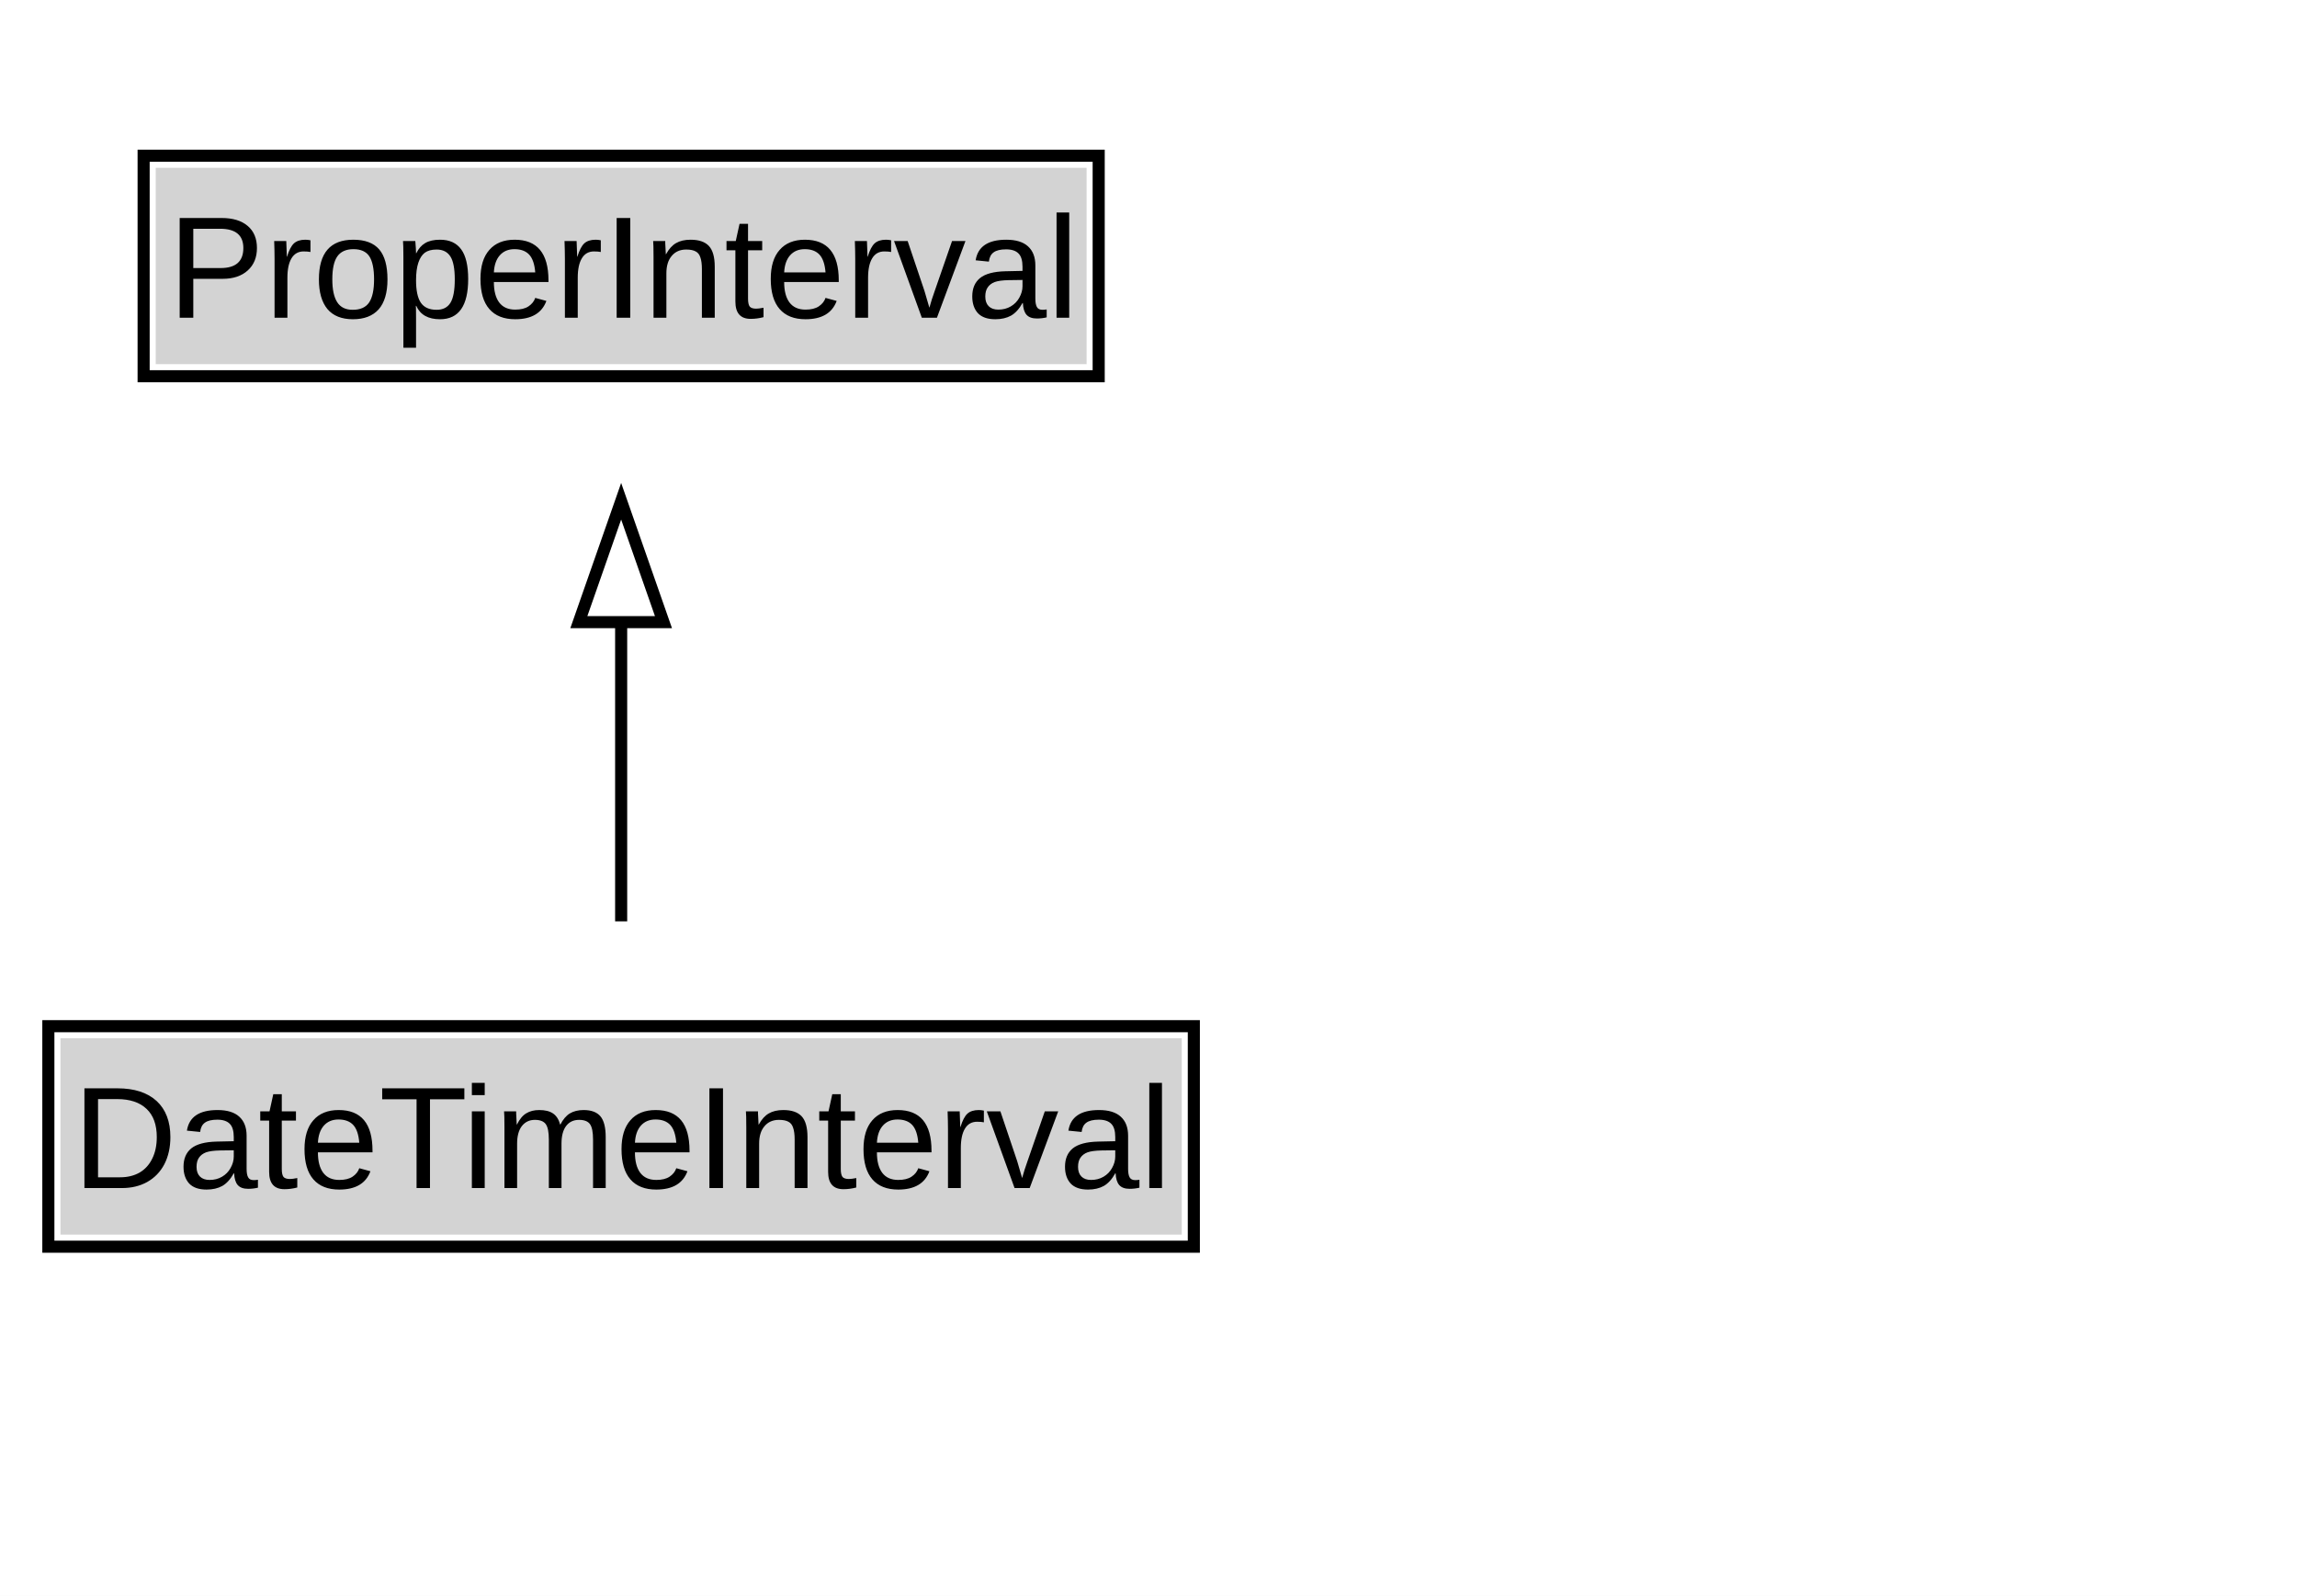
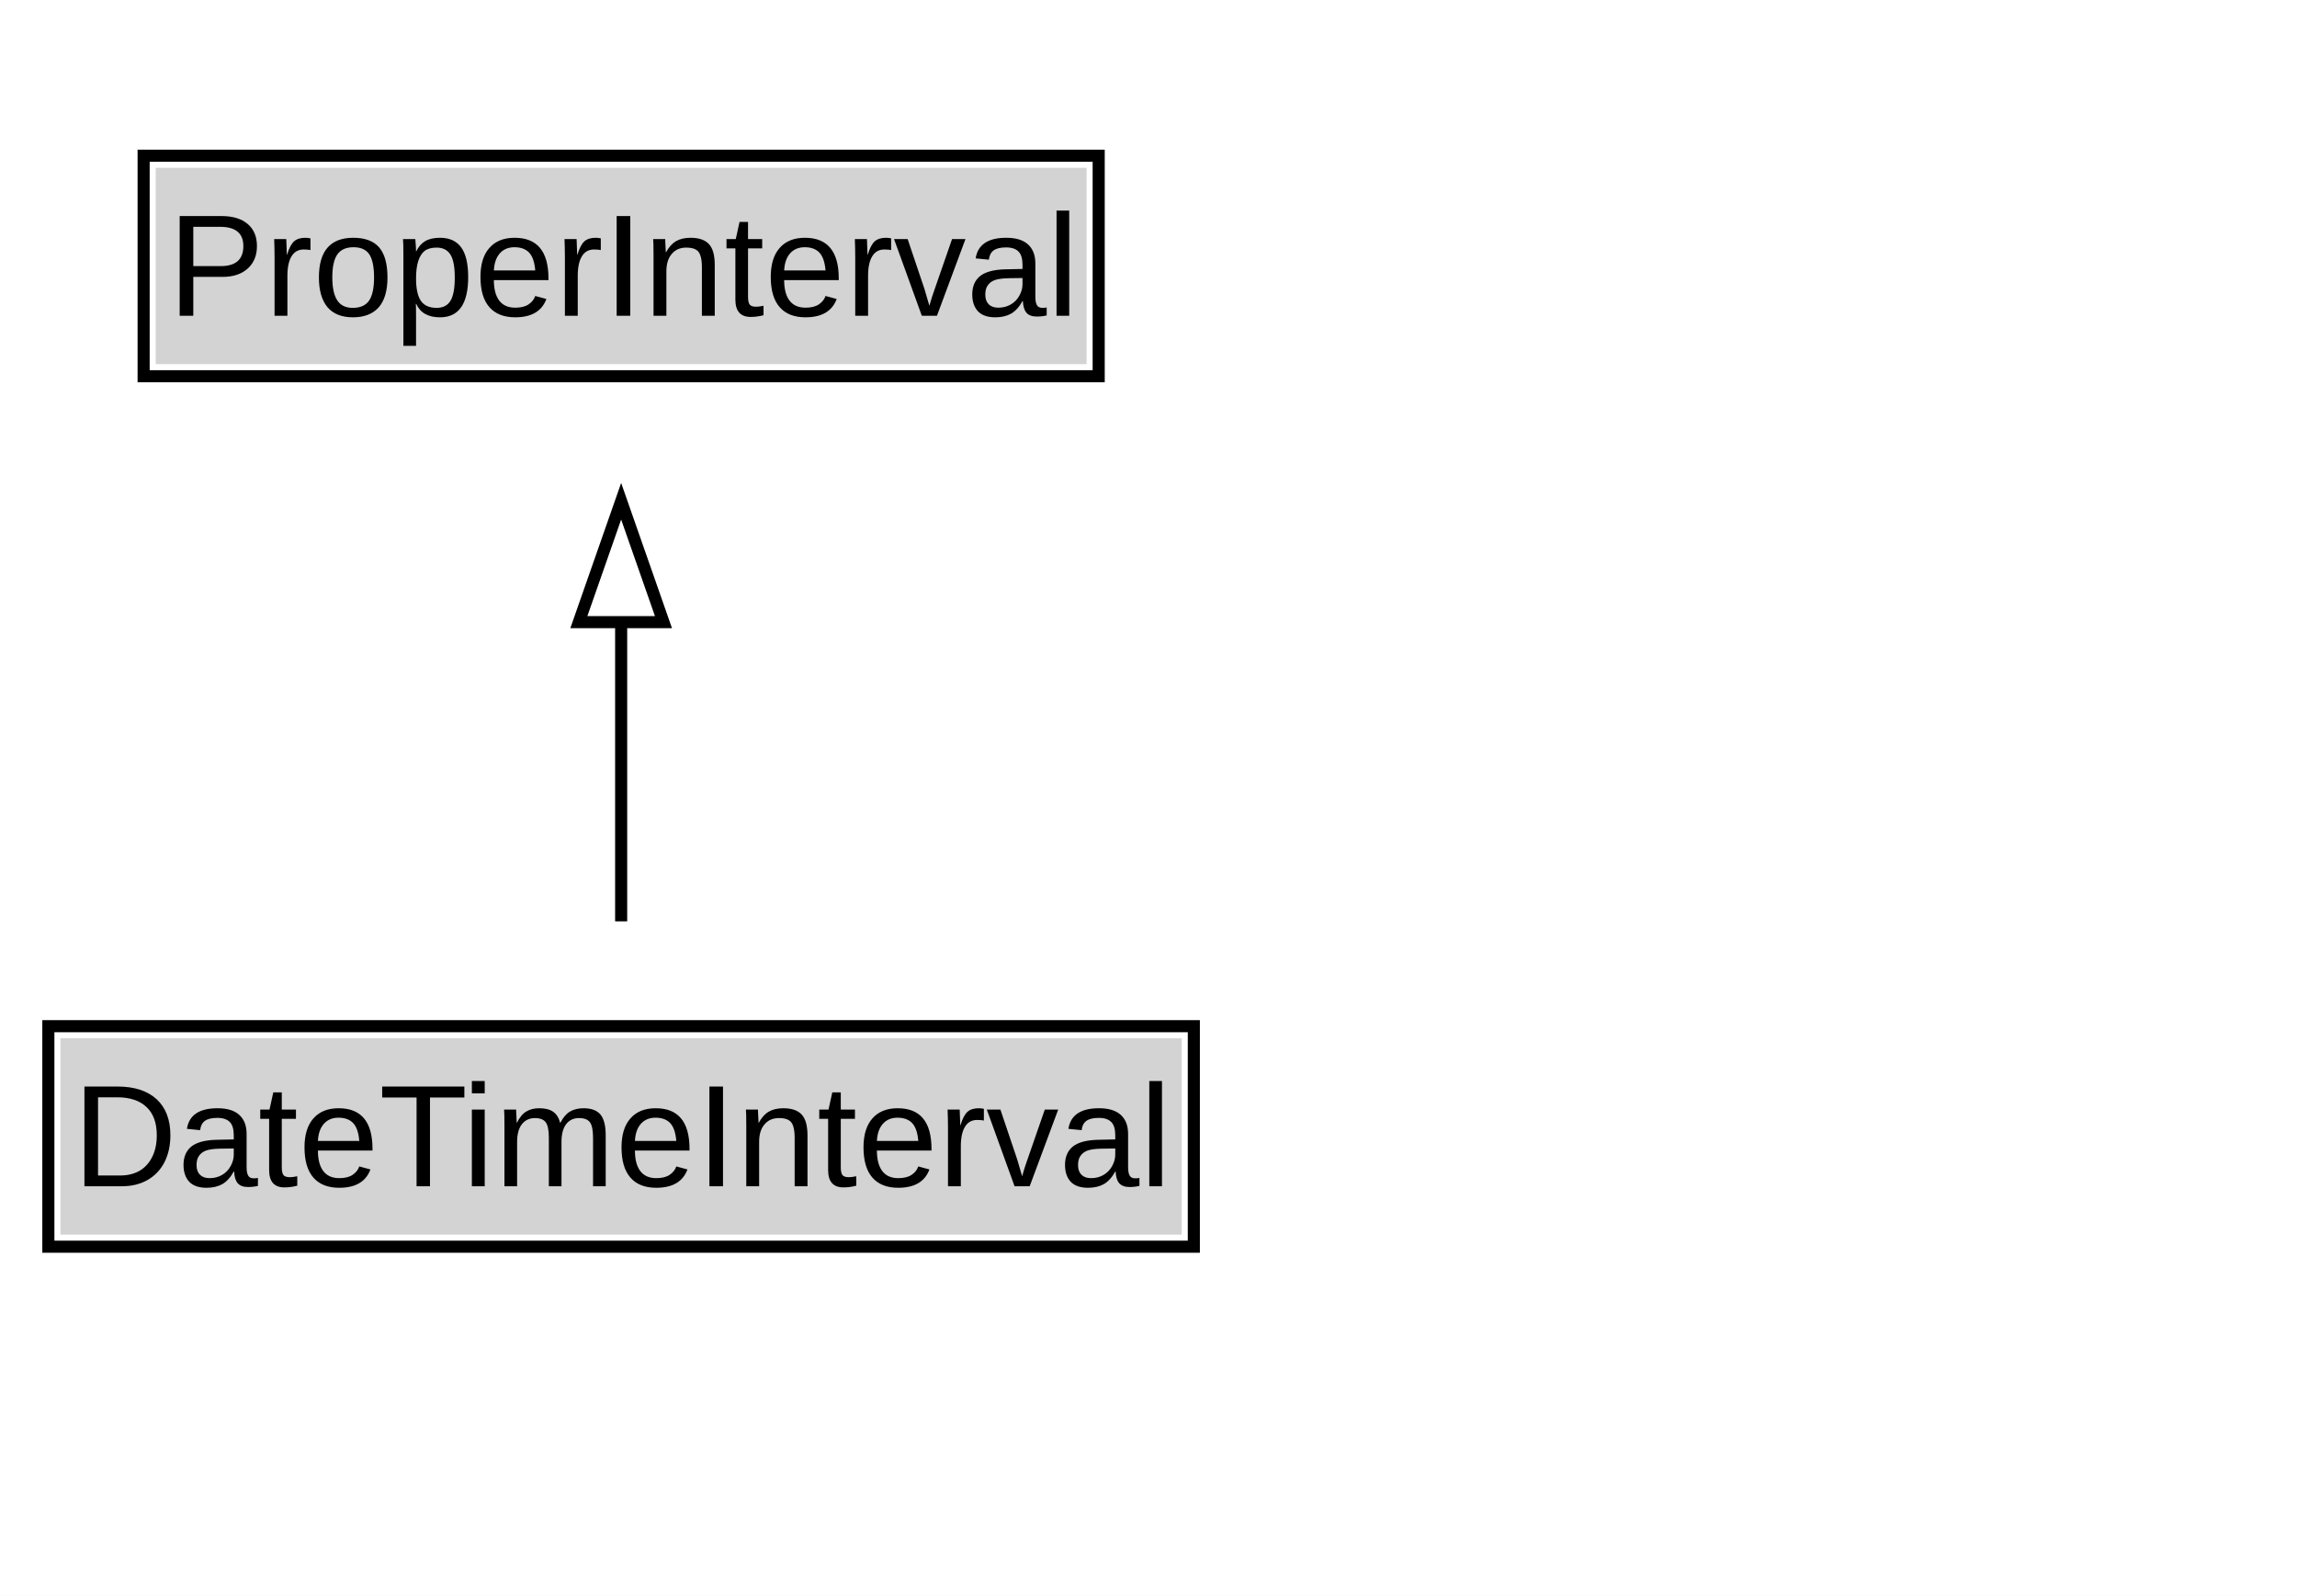
<svg xmlns="http://www.w3.org/2000/svg" xmlns:xlink="http://www.w3.org/1999/xlink" width="190pt" height="132pt" viewBox="0.00 0.00 190.00 132.00">
  <g id="graph0" class="graph" transform="scale(1 1) rotate(0) translate(4 128)">
    <polygon fill="white" stroke="none" points="-4,4 -4,-128 186.38,-128 186.38,4 -4,4" />
-     <g id="clust2" class="cluster">
+     <g id="clust3" class="cluster">
</g>
    <g id="node1" class="node">
      <g id="a_node1">
-         <a xlink:href="../DateTimeInterval" xlink:title="&lt;TABLE&gt;">
-           <polygon fill="lightgray" stroke="none" points="1,-25.88 1,-42.12 93.75,-42.12 93.75,-25.88 1,-25.88" />
-           <text xml:space="preserve" text-anchor="start" x="2" y="-29.73" font-family="Arial" font-size="12.00">DateTimeInterval</text>
-           <polygon fill="none" stroke="black" points="0,-24.88 0,-43.12 94.75,-43.12 94.75,-24.88 0,-24.88" />
+         <a xlink:href="../ProperInterval" xlink:title="&lt;TABLE&gt;">
+           <polygon fill="lightgray" stroke="none" points="8.88,-97.88 8.88,-114.12 85.88,-114.12 85.88,-97.88 8.88,-97.88" />
+           <text xml:space="preserve" text-anchor="start" x="9.88" y="-101.88" font-family="Arial" font-size="12.00">ProperInterval</text>
+           <polygon fill="none" stroke="black" points="7.88,-96.88 7.88,-115.12 86.88,-115.12 86.88,-96.88 7.88,-96.88" />
        </a>
      </g>
    </g>
-     <g id="node3" class="node">
-       <g id="a_node3">
-         <a xlink:href="../ProperInterval" xlink:title="&lt;TABLE&gt;">
-           <polygon fill="lightgray" stroke="none" points="8.88,-97.88 8.88,-114.12 85.88,-114.12 85.88,-97.88 8.88,-97.88" />
-           <text xml:space="preserve" text-anchor="start" x="9.88" y="-101.72" font-family="Arial" font-size="12.00">ProperInterval</text>
-           <polygon fill="none" stroke="black" points="7.88,-96.88 7.88,-115.12 86.88,-115.12 86.88,-96.88 7.88,-96.88" />
+     <g id="node2" class="node">
+       <g id="a_node2">
+         <a xlink:href="../DateTimeInterval" xlink:title="&lt;TABLE&gt;">
+           <polygon fill="lightgray" stroke="none" points="1,-25.88 1,-42.12 93.75,-42.12 93.75,-25.88 1,-25.88" />
+           <text xml:space="preserve" text-anchor="start" x="2" y="-29.88" font-family="Arial" font-size="12.00">DateTimeInterval</text>
+           <polygon fill="none" stroke="black" points="0,-24.88 0,-43.12 94.75,-43.12 94.75,-24.88 0,-24.88" />
        </a>
      </g>
    </g>
    <g id="edge1" class="edge">
      <path fill="none" stroke="black" d="M47.38,-51.79C47.38,-59.25 47.38,-68.24 47.38,-76.69" />
      <polygon fill="none" stroke="black" points="43.88,-76.54 47.38,-86.54 50.88,-76.54 43.88,-76.54" />
    </g>
  </g>
</svg>
